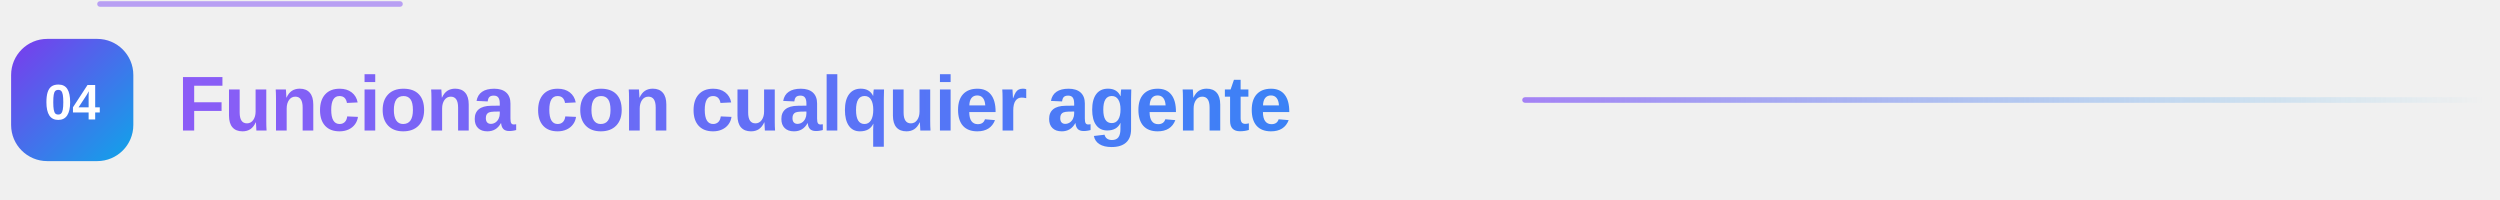
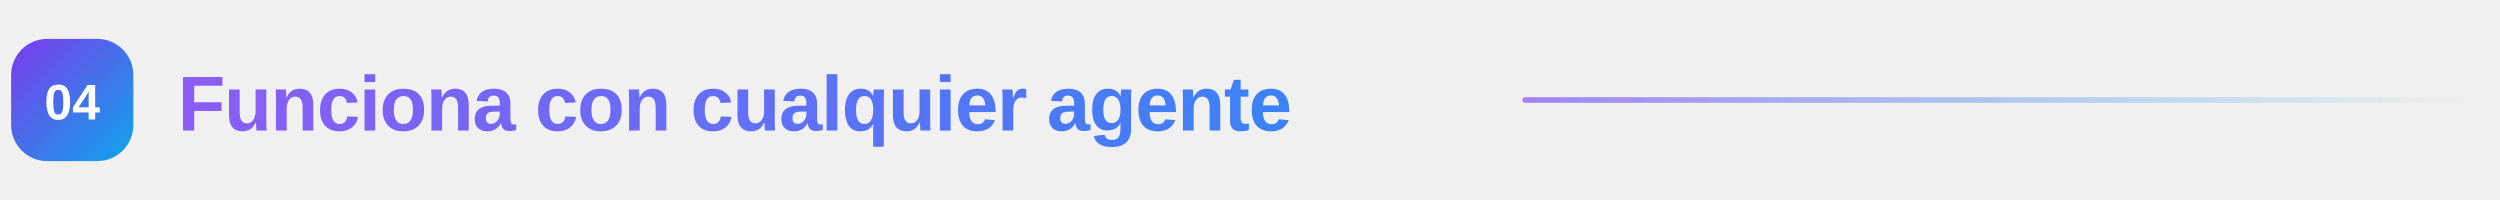
- <svg xmlns="http://www.w3.org/2000/svg" width="900" height="72" viewBox="0 0 900 72" role="img" aria-label="Funciona con cualquier agente" data-readme-motion="subtle">
+ <svg xmlns="http://www.w3.org/2000/svg" width="900" height="72" viewBox="0 0 900 72" role="img" aria-label="Funciona con cualquier agente">
  <defs>
    <linearGradient id="g" x1="0" y1="0" x2="1" y2="1">
      <stop offset="0" stop-color="#7c3aed" />
      <stop offset="1" stop-color="#0ea5e9" />
    </linearGradient>
    <linearGradient id="t" x1="0" y1="0" x2="1" y2="0">
      <stop offset="0" stop-color="#8b5cf6" />
      <stop offset="1" stop-color="#3b82f6" />
    </linearGradient>
    <linearGradient id="l" x1="0" y1="0" x2="1" y2="0">
      <stop offset="0" stop-color="#8b5cf6" stop-opacity="0.75" />
      <stop offset="1" stop-color="#0ea5e9" stop-opacity="0" />
    </linearGradient>
    <style>text { font-family: "Segoe UI", -apple-system, BlinkMacSystemFont, "Helvetica Neue", Arial, sans-serif; }</style>
  </defs>
  <rect x="4" y="14" width="44" height="44" rx="13" fill="url(#g)" />
  <text x="26" y="43" text-anchor="middle" style="font-size:18px;font-weight:800;fill:#ffffff">04</text>
  <text x="64" y="47" style="font-size:28px;font-weight:800;letter-spacing:-0.4px" fill="url(#t)">Funciona con cualquier agente</text>
  <rect x="548" y="35" width="346" height="2" rx="1" fill="url(#l)" />
-   <style data-readme-builder-motion="1">
- @keyframes rb-accent {0%,100%{filter:brightness(1)}50%{filter:brightness(1.3)}}
- @keyframes rb-trace {from{stroke-dashoffset:900}to{stroke-dashoffset:0}}
- svg[data-readme-motion] .rb-motion-line{animation:rb-trace 2s ease-in-out 2;stroke-dasharray:108 900;stroke-dashoffset:0;opacity:.55}
- svg[data-readme-motion] &gt; path,svg[data-readme-motion] &gt; g:not(.rb-motion-layer){animation:rb-accent 2s ease-in-out 2}
- @media (prefers-reduced-motion:reduce){svg[data-readme-motion] .rb-motion-line,svg[data-readme-motion] &gt; path,svg[data-readme-motion] &gt; g:not(.rb-motion-layer){animation:none!important;filter:none!important}}
- </style>
-   <g class="rb-motion-layer" aria-hidden="true" pointer-events="none">
-     <path class="rb-motion-line" d="M36 1.44h828" fill="none" stroke="#8b5cf6" stroke-width="2" stroke-linecap="round" />
-   </g>
</svg>
